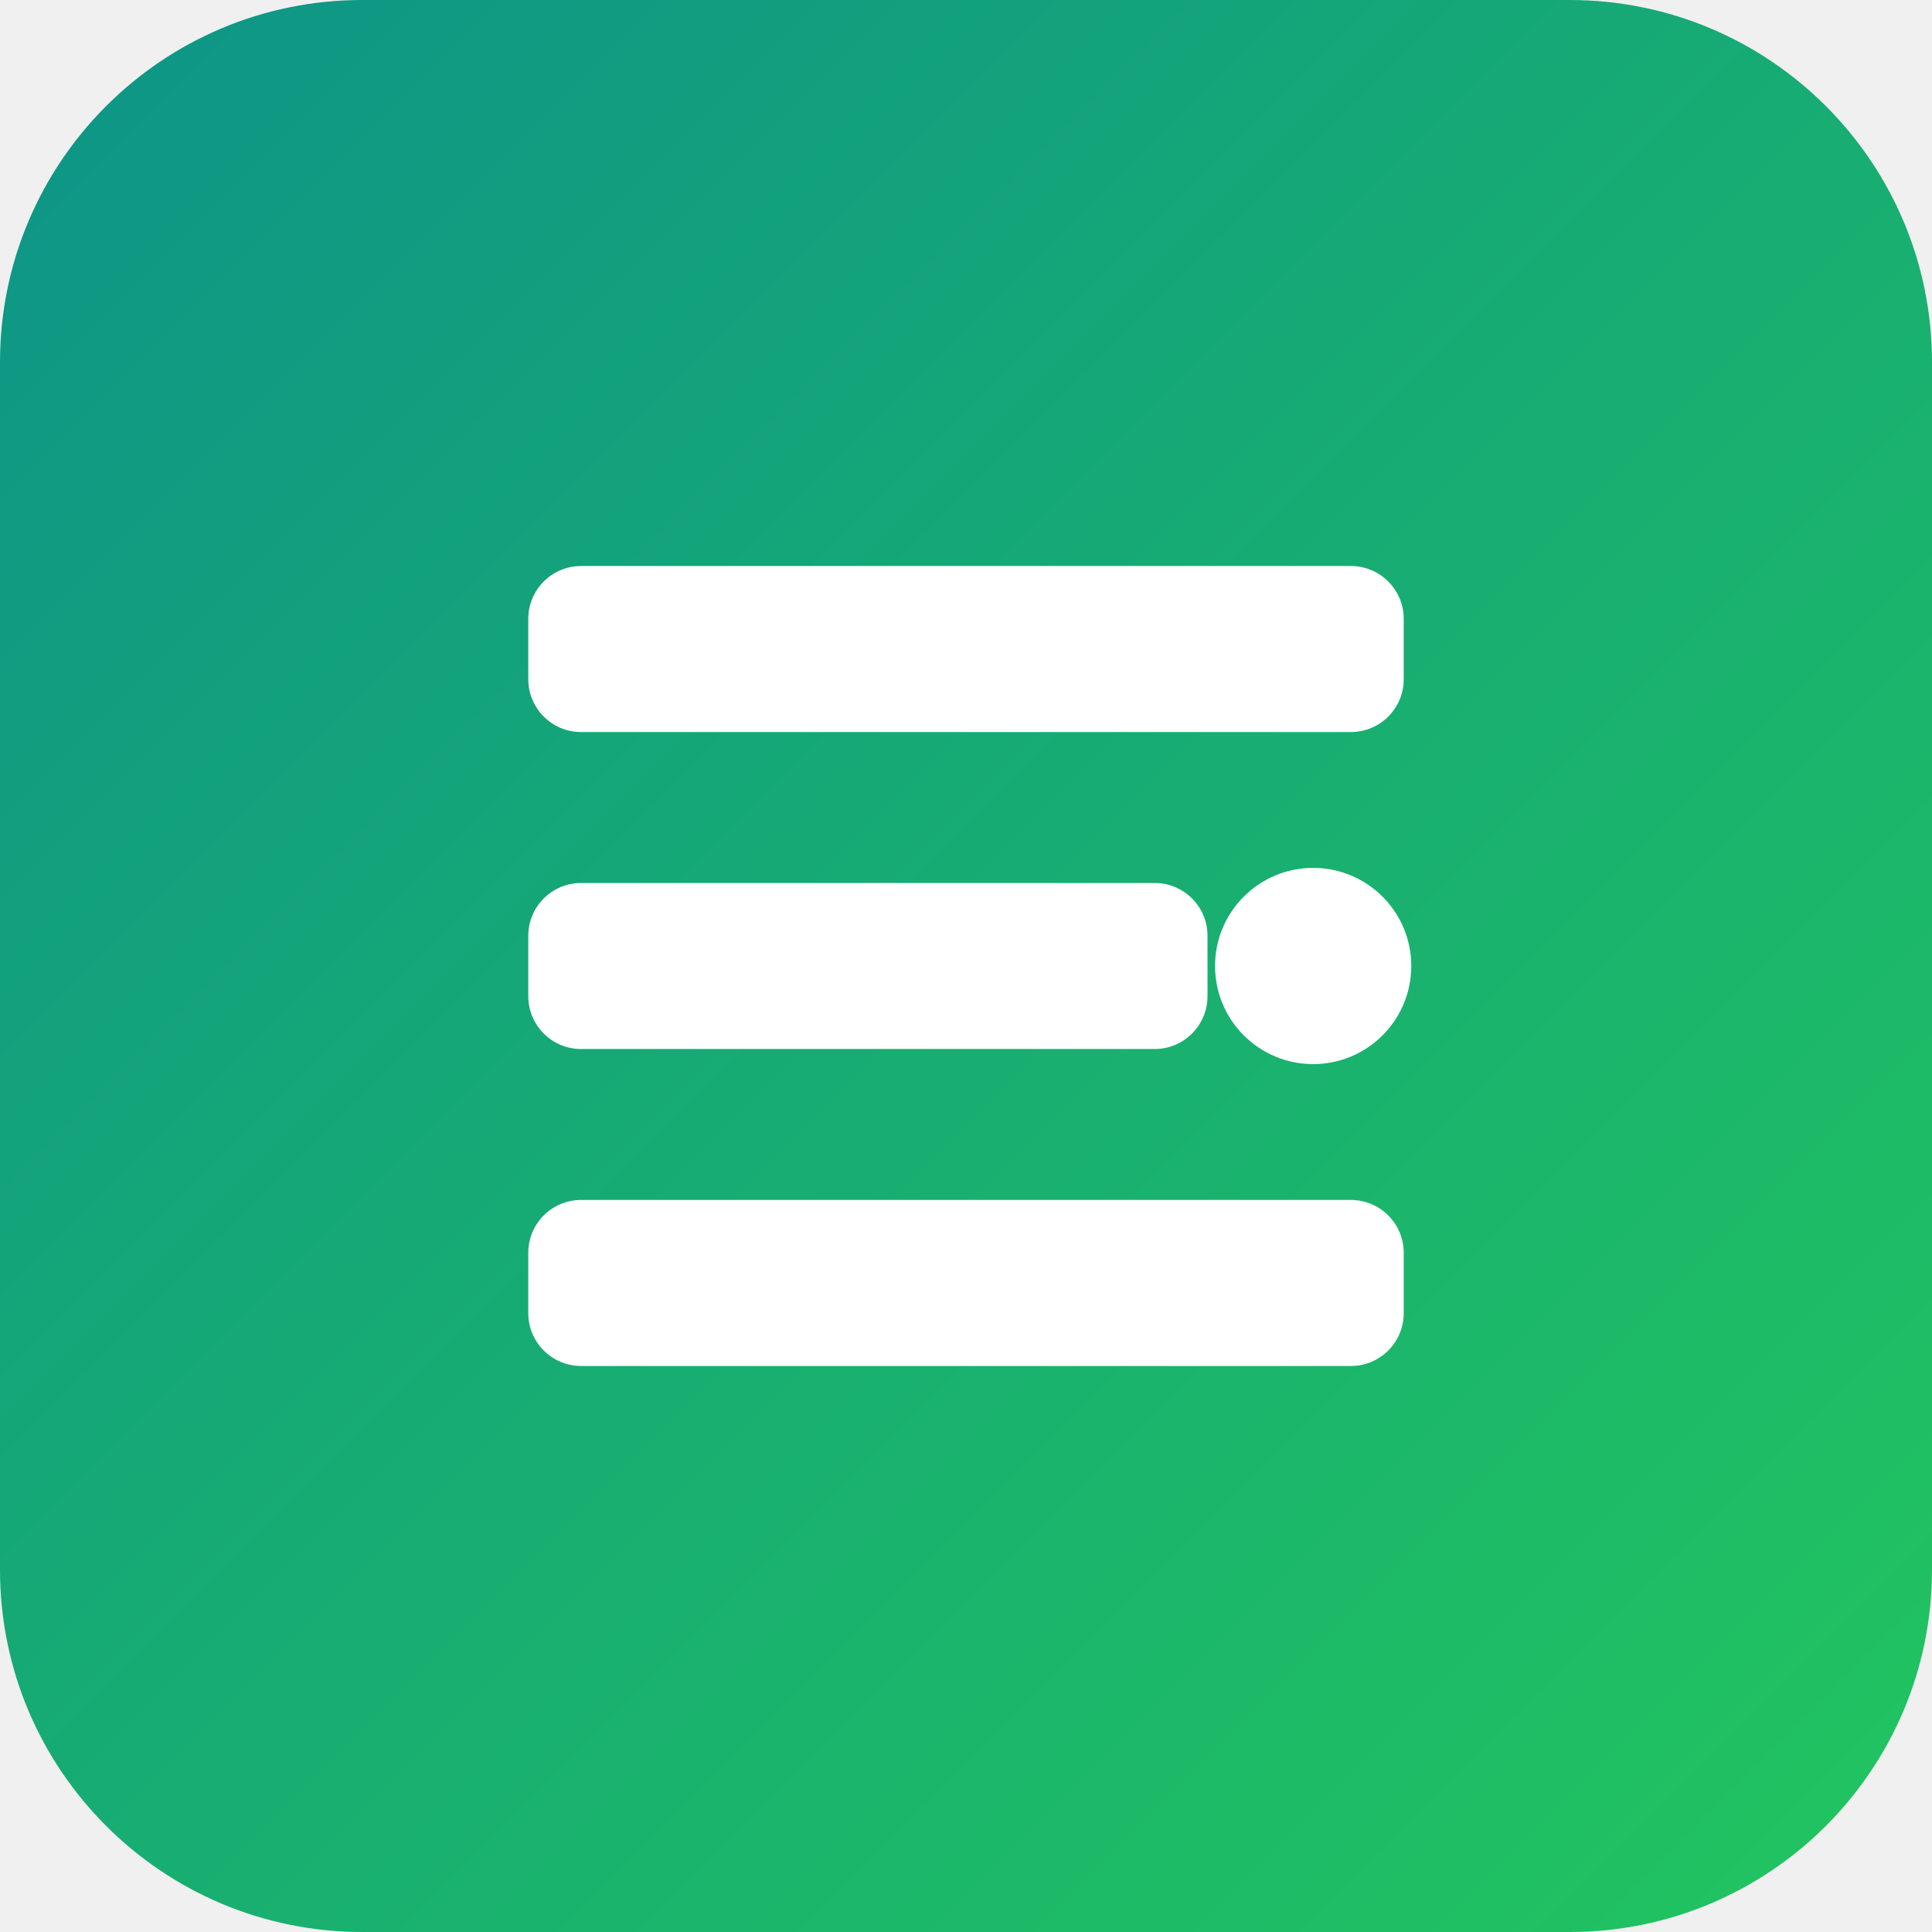
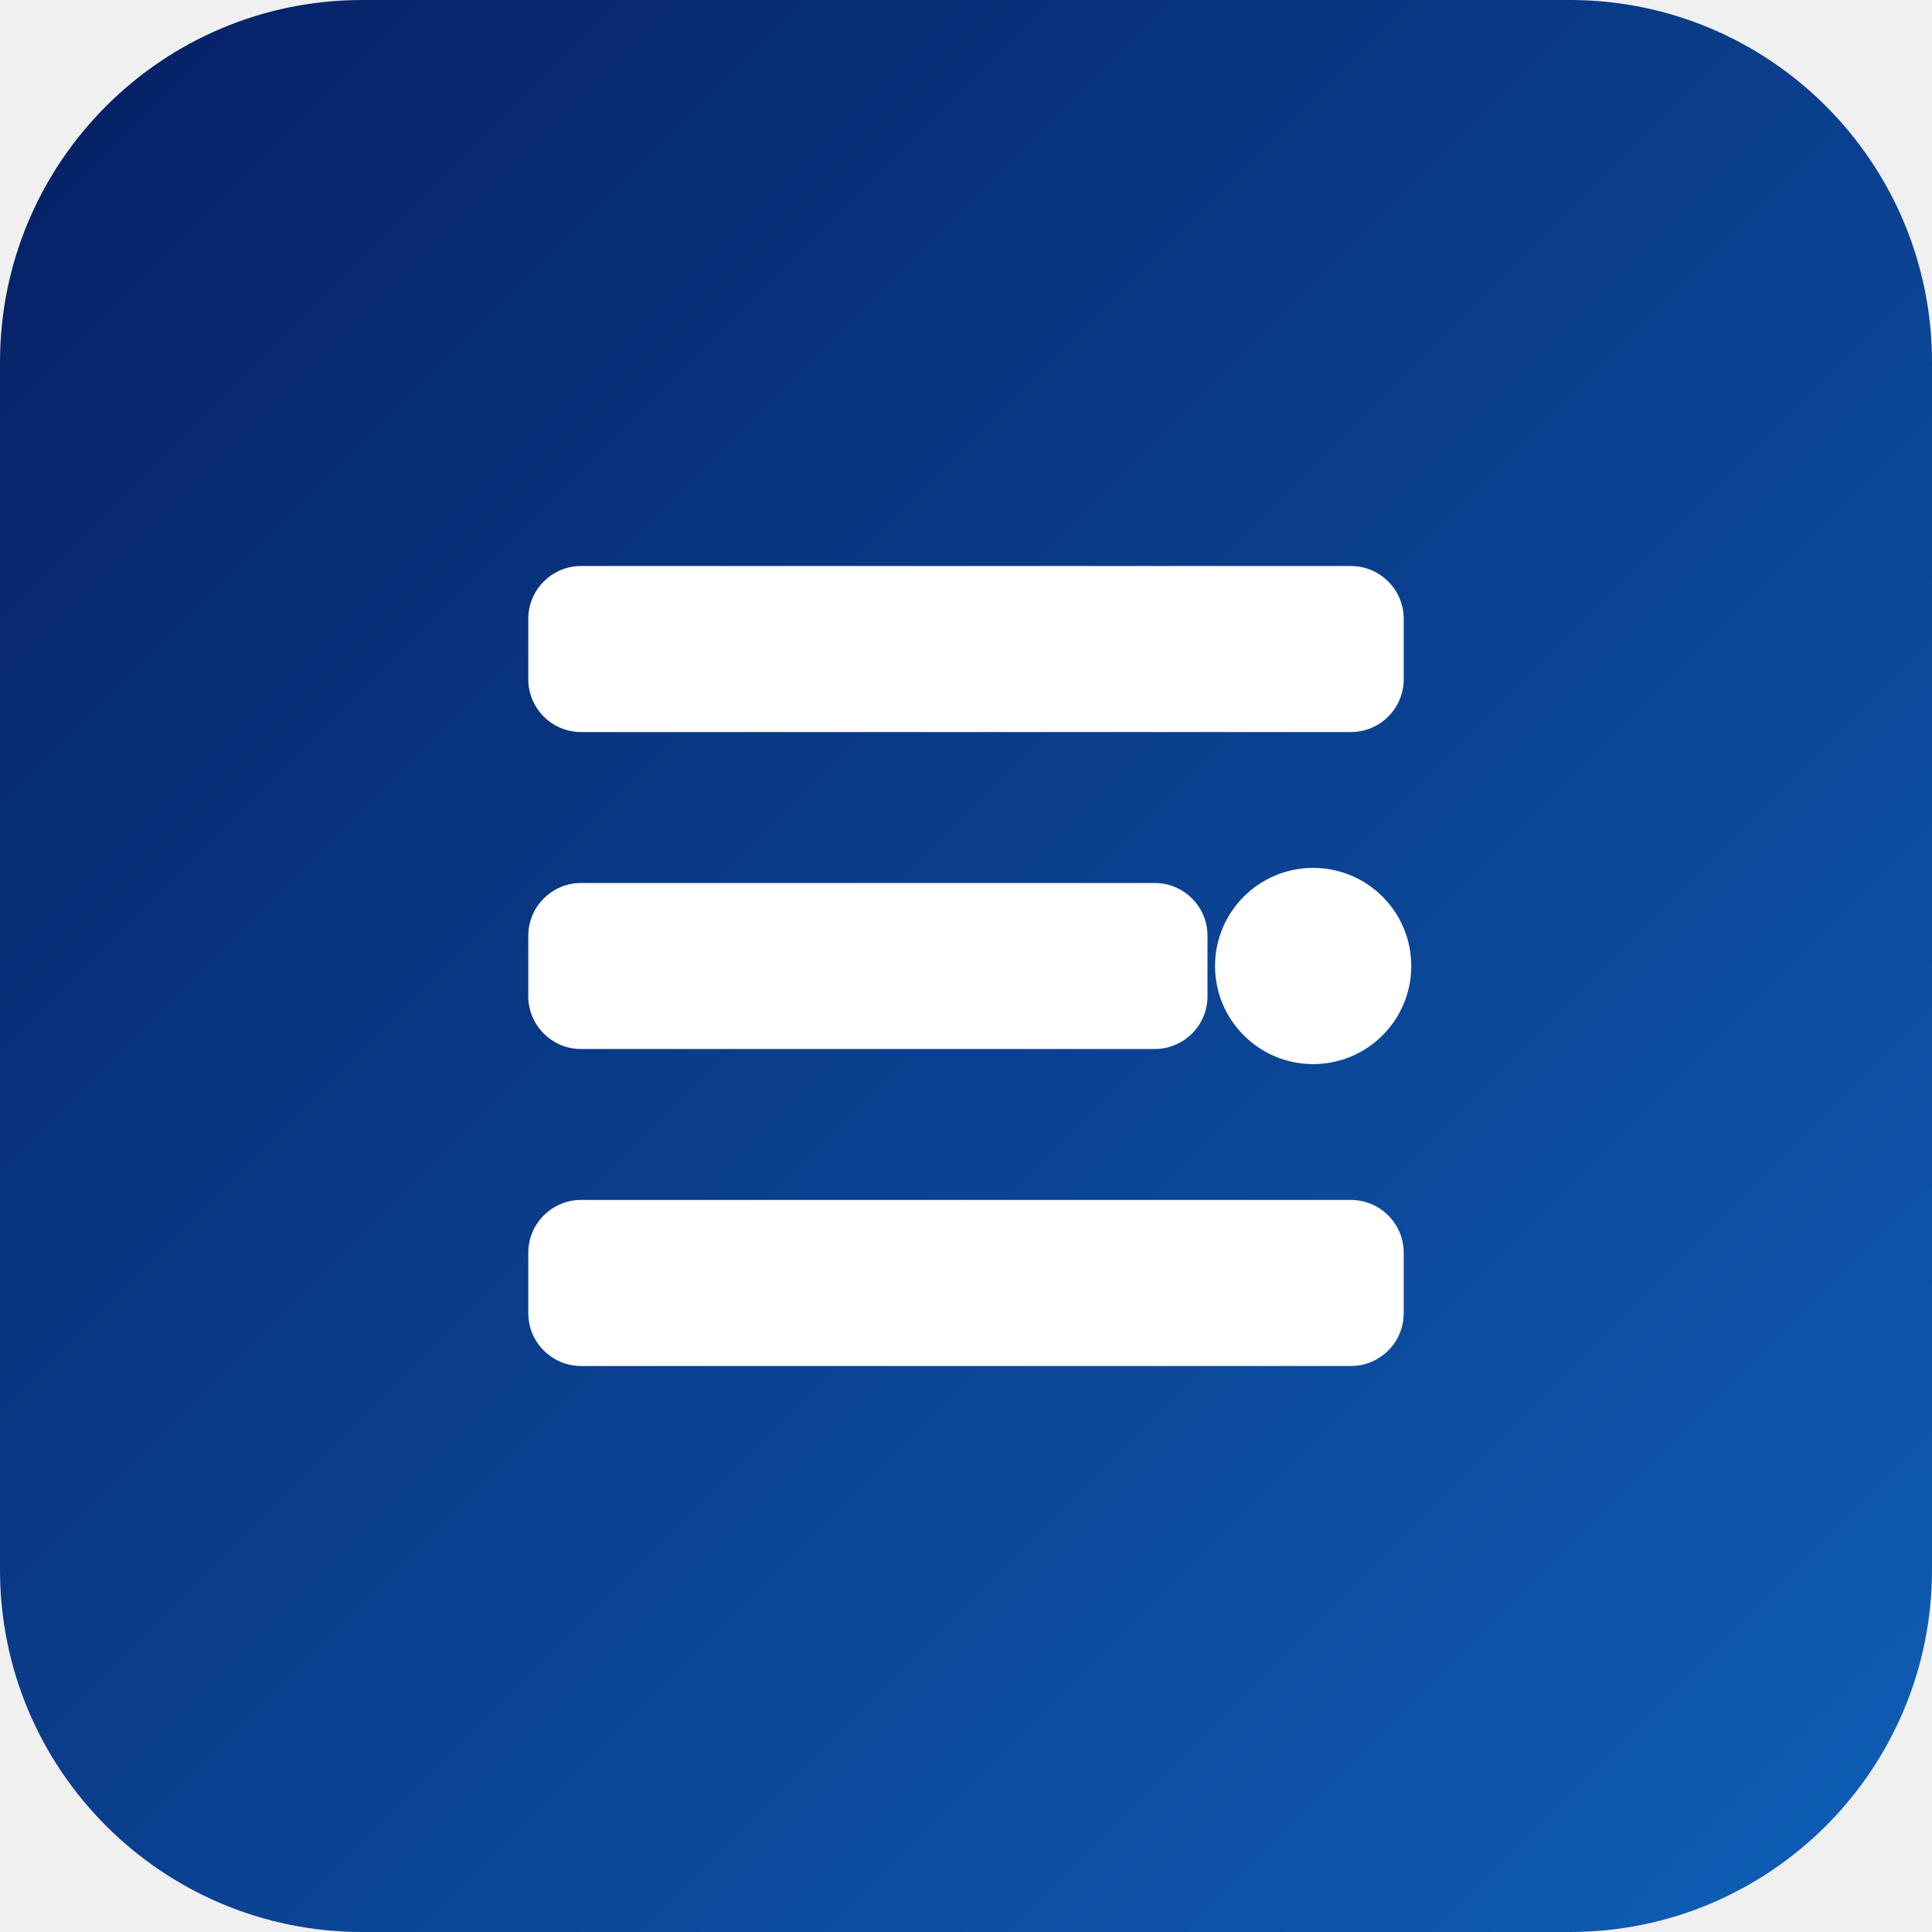
<svg xmlns="http://www.w3.org/2000/svg" viewBox="0 0 512 512" width="512" height="512">
  <defs>
    <linearGradient id="g" x1="0" y1="0" x2="1" y2="1">
-       <stop offset="0" stop-color="#0d9488" />
-       <stop offset="1" stop-color="#22c55e" />
+       <stop offset="0" stop-color="#051f63" />
+       <stop offset="1" stop-color="#0f5fb8" />
    </linearGradient>
  </defs>
  <rect width="512" height="512" rx="96" fill="url(#g)" />
  <g fill="#fff">
    <rect x="140" y="150" width="232" height="44" rx="14" />
    <rect x="140" y="234" width="180" height="44" rx="14" />
    <rect x="140" y="318" width="232" height="44" rx="14" />
    <circle cx="348" cy="256" r="26" />
  </g>
</svg>
